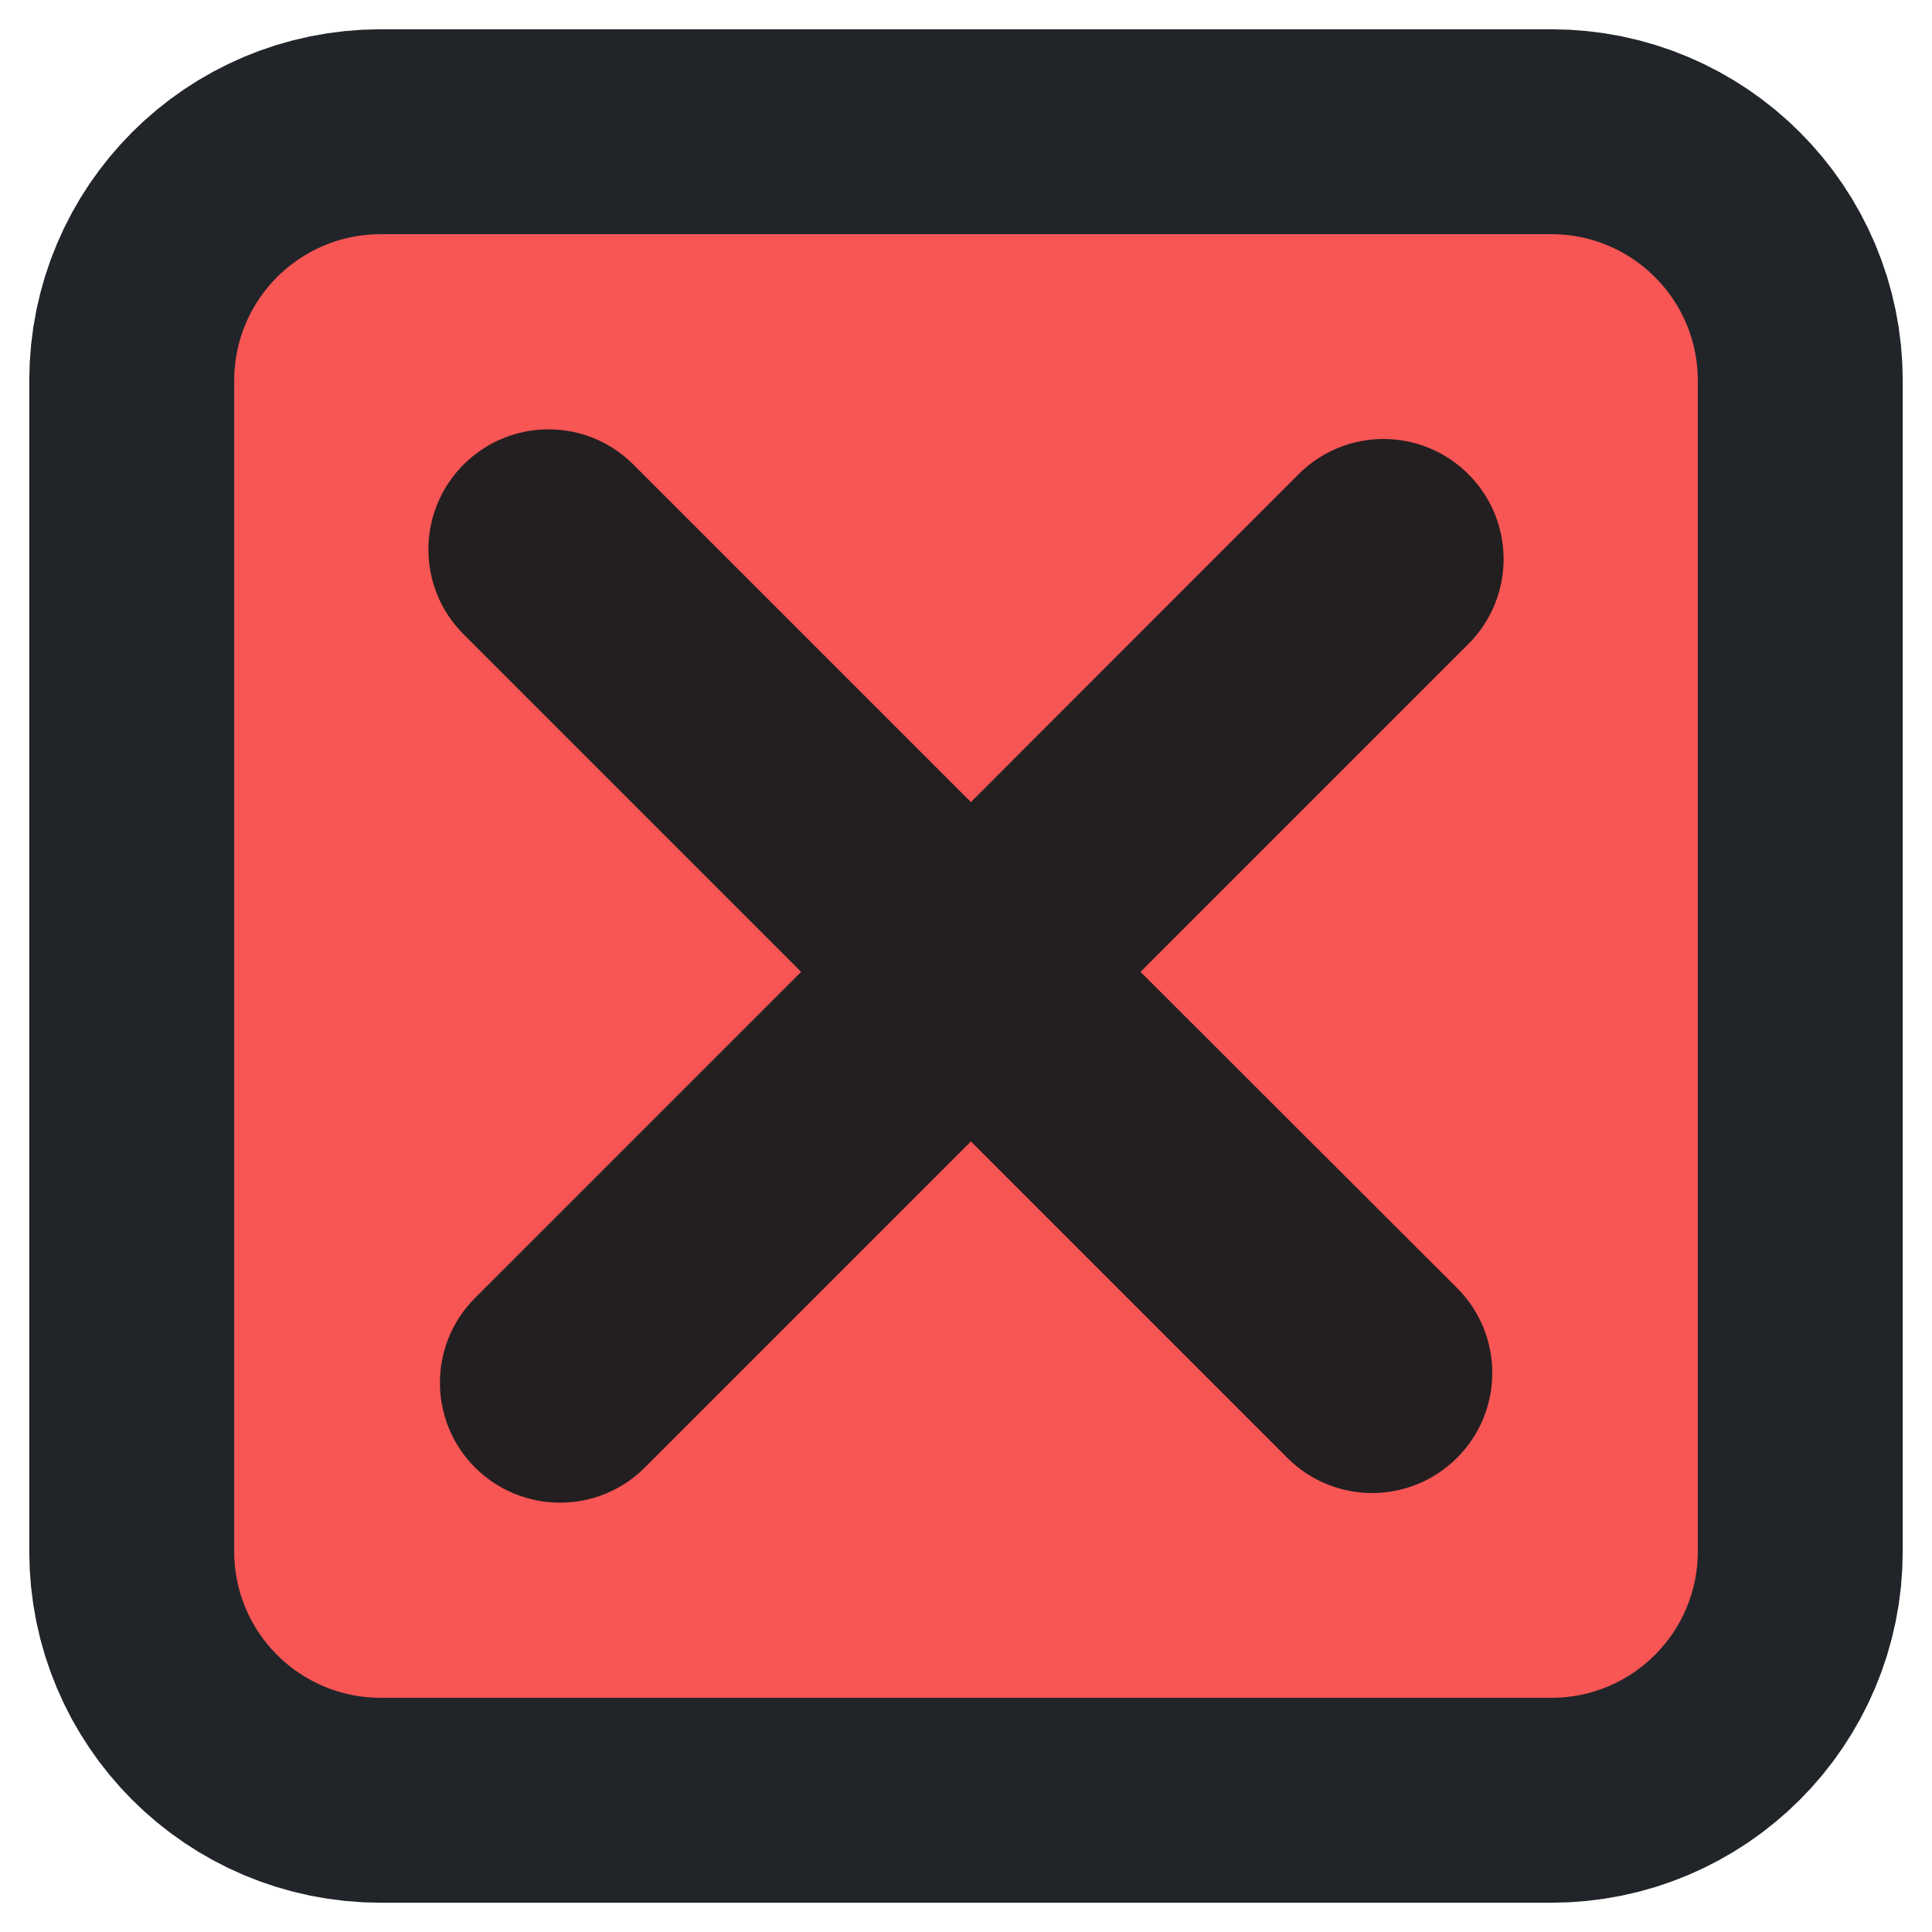
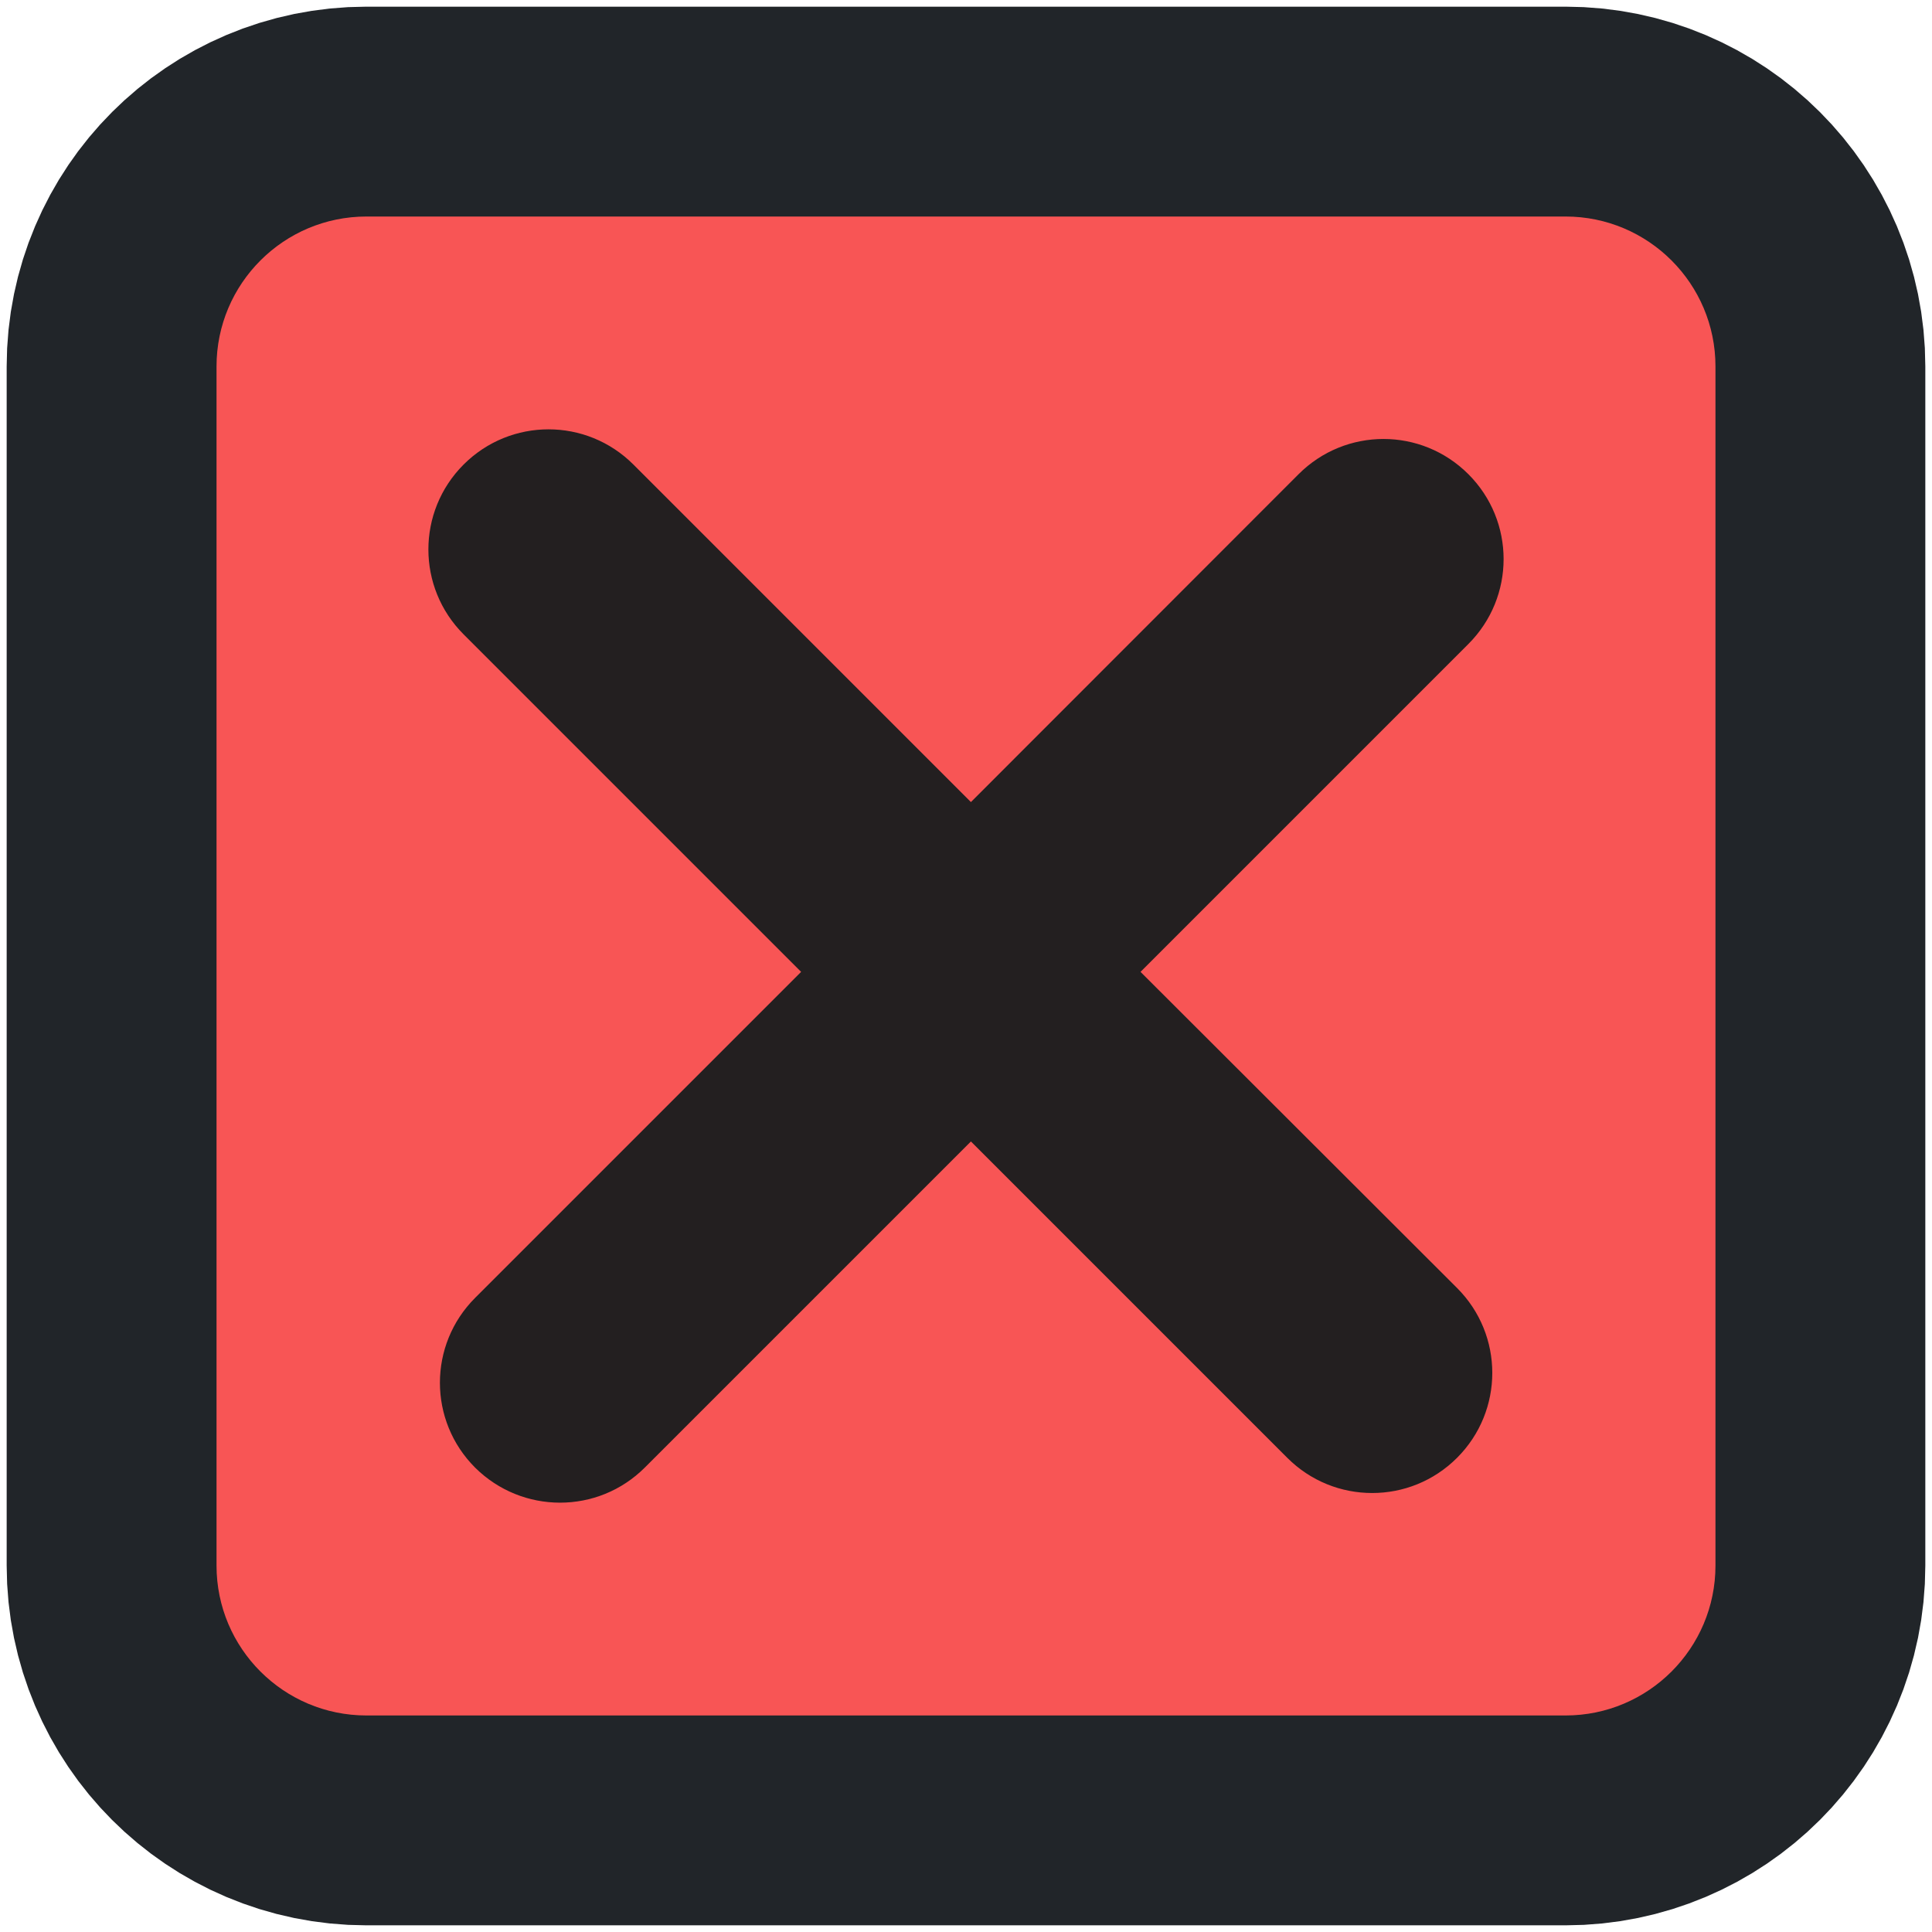
<svg xmlns="http://www.w3.org/2000/svg" width="100%" height="100%" viewBox="0 0 165 165" version="1.1" xml:space="preserve" style="fill-rule:evenodd;clip-rule:evenodd;stroke-linecap:round;stroke-linejoin:round;stroke-miterlimit:1.5;">
  <g id="Artboard1" transform="matrix(1.15444,0,0,1.15444,5.40554,2.64573)">
    <rect x="-4.682" y="-2.292" width="142.926" height="142.926" style="fill:none;" />
-     <g transform="matrix(0.866219,0,0,0.866219,9.03246,11.4231)">
+     <g transform="matrix(0.887116,0,0,0.887116,7.6393,10.0299)">
      <path d="M129.167,16.667C129.167,9.768 123.566,4.167 116.667,4.167L16.667,4.167C9.768,4.167 4.167,9.768 4.167,16.667L4.167,116.667C4.167,123.566 9.768,129.167 16.667,129.167L116.667,129.167C123.566,129.167 129.167,123.566 129.167,116.667L129.167,16.667Z" style="fill:none;stroke:rgb(33,37,41);stroke-width:35px;" />
      <path d="M129.167,16.667C129.167,9.768 123.566,4.167 116.667,4.167L16.667,4.167C9.768,4.167 4.167,9.768 4.167,16.667L4.167,116.667C4.167,123.566 9.768,129.167 16.667,129.167L116.667,129.167C123.566,129.167 129.167,123.566 129.167,116.667L129.167,16.667Z" style="fill:rgb(248,85,85);" />
    </g>
    <g transform="matrix(0.866219,0,0,0.866219,8.96284,11.4233)">
      <path d="M81.652,67.168L109.653,39.167C113.664,35.156 113.664,28.675 109.653,24.665C105.643,20.654 99.162,20.654 95.151,24.665L67.168,52.666L38.343,23.841C34.333,19.831 27.852,19.831 23.841,23.841C19.831,27.852 19.831,34.333 23.841,38.343L52.666,67.168L24.826,95.008C20.815,99.019 20.815,105.5 24.826,109.51C26.831,111.497 29.445,112.5 32.077,112.5C34.709,112.5 37.323,111.497 39.328,109.492L67.168,81.652L94.185,108.669C96.19,110.674 98.804,111.676 101.436,111.676C104.067,111.676 106.681,110.674 108.687,108.669C112.697,104.658 112.697,98.177 108.687,94.167L81.652,67.168Z" style="fill:rgb(35,31,32);fill-rule:nonzero;" />
    </g>
  </g>
</svg>
